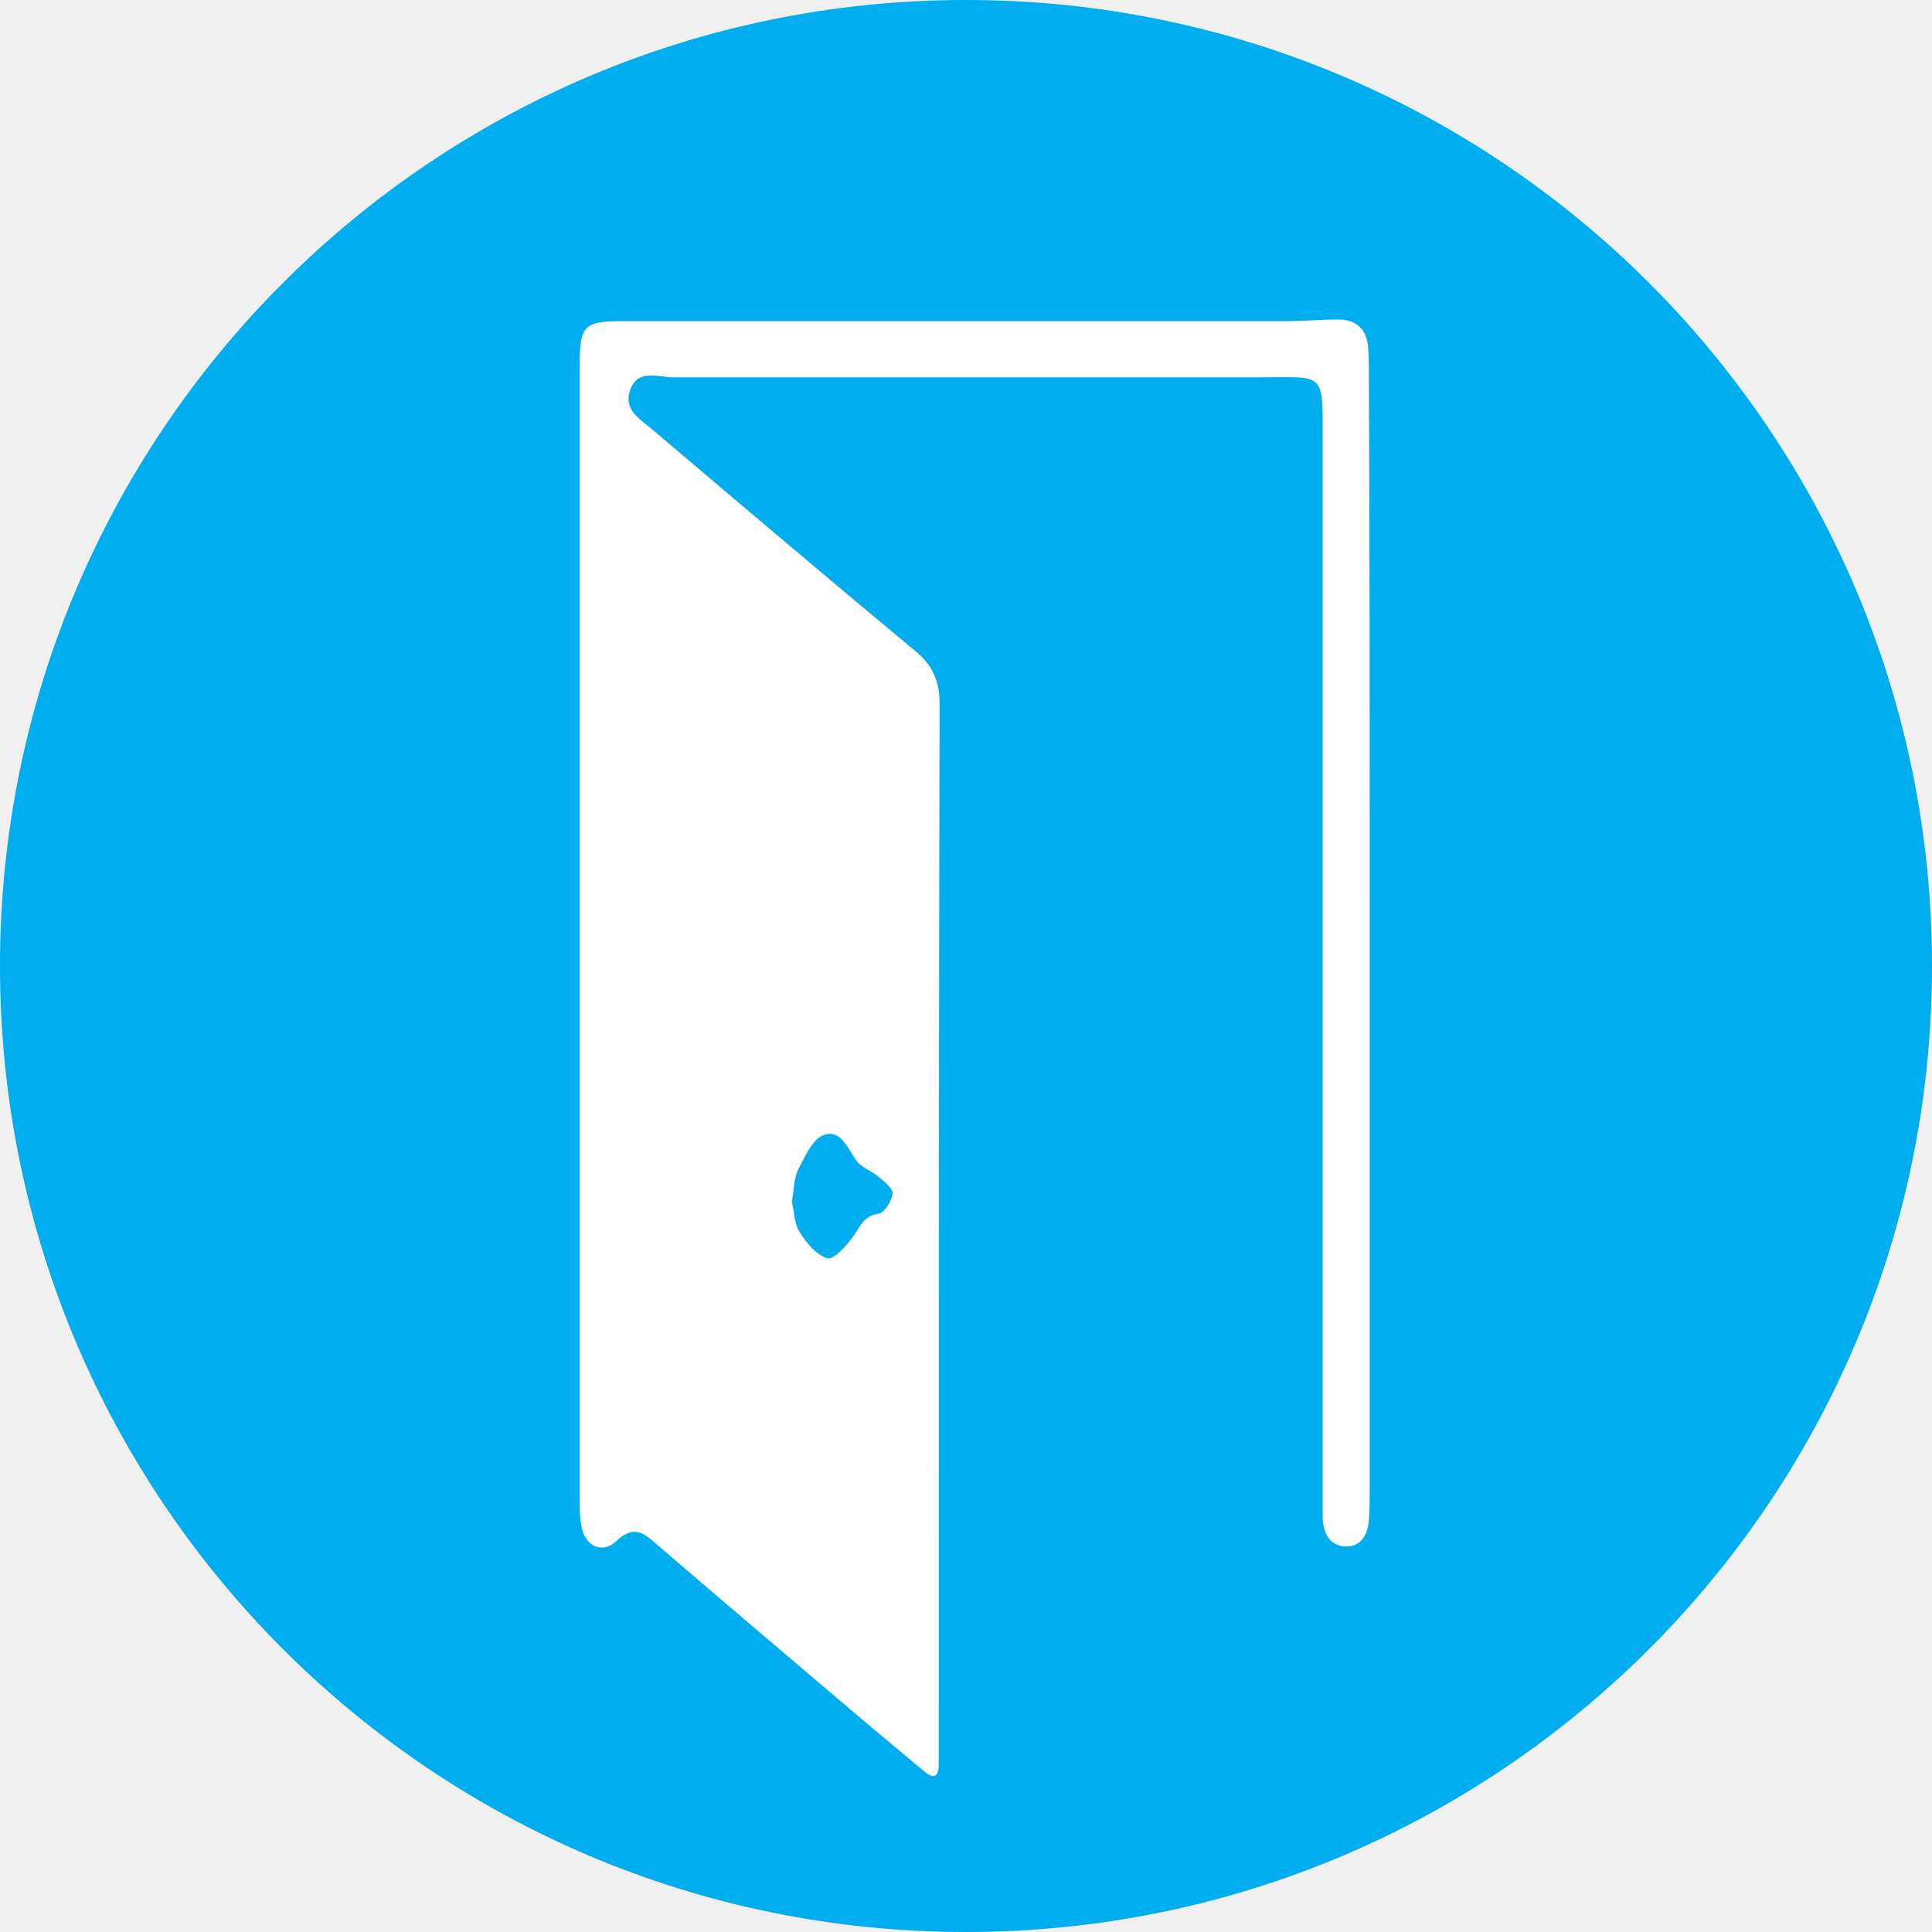
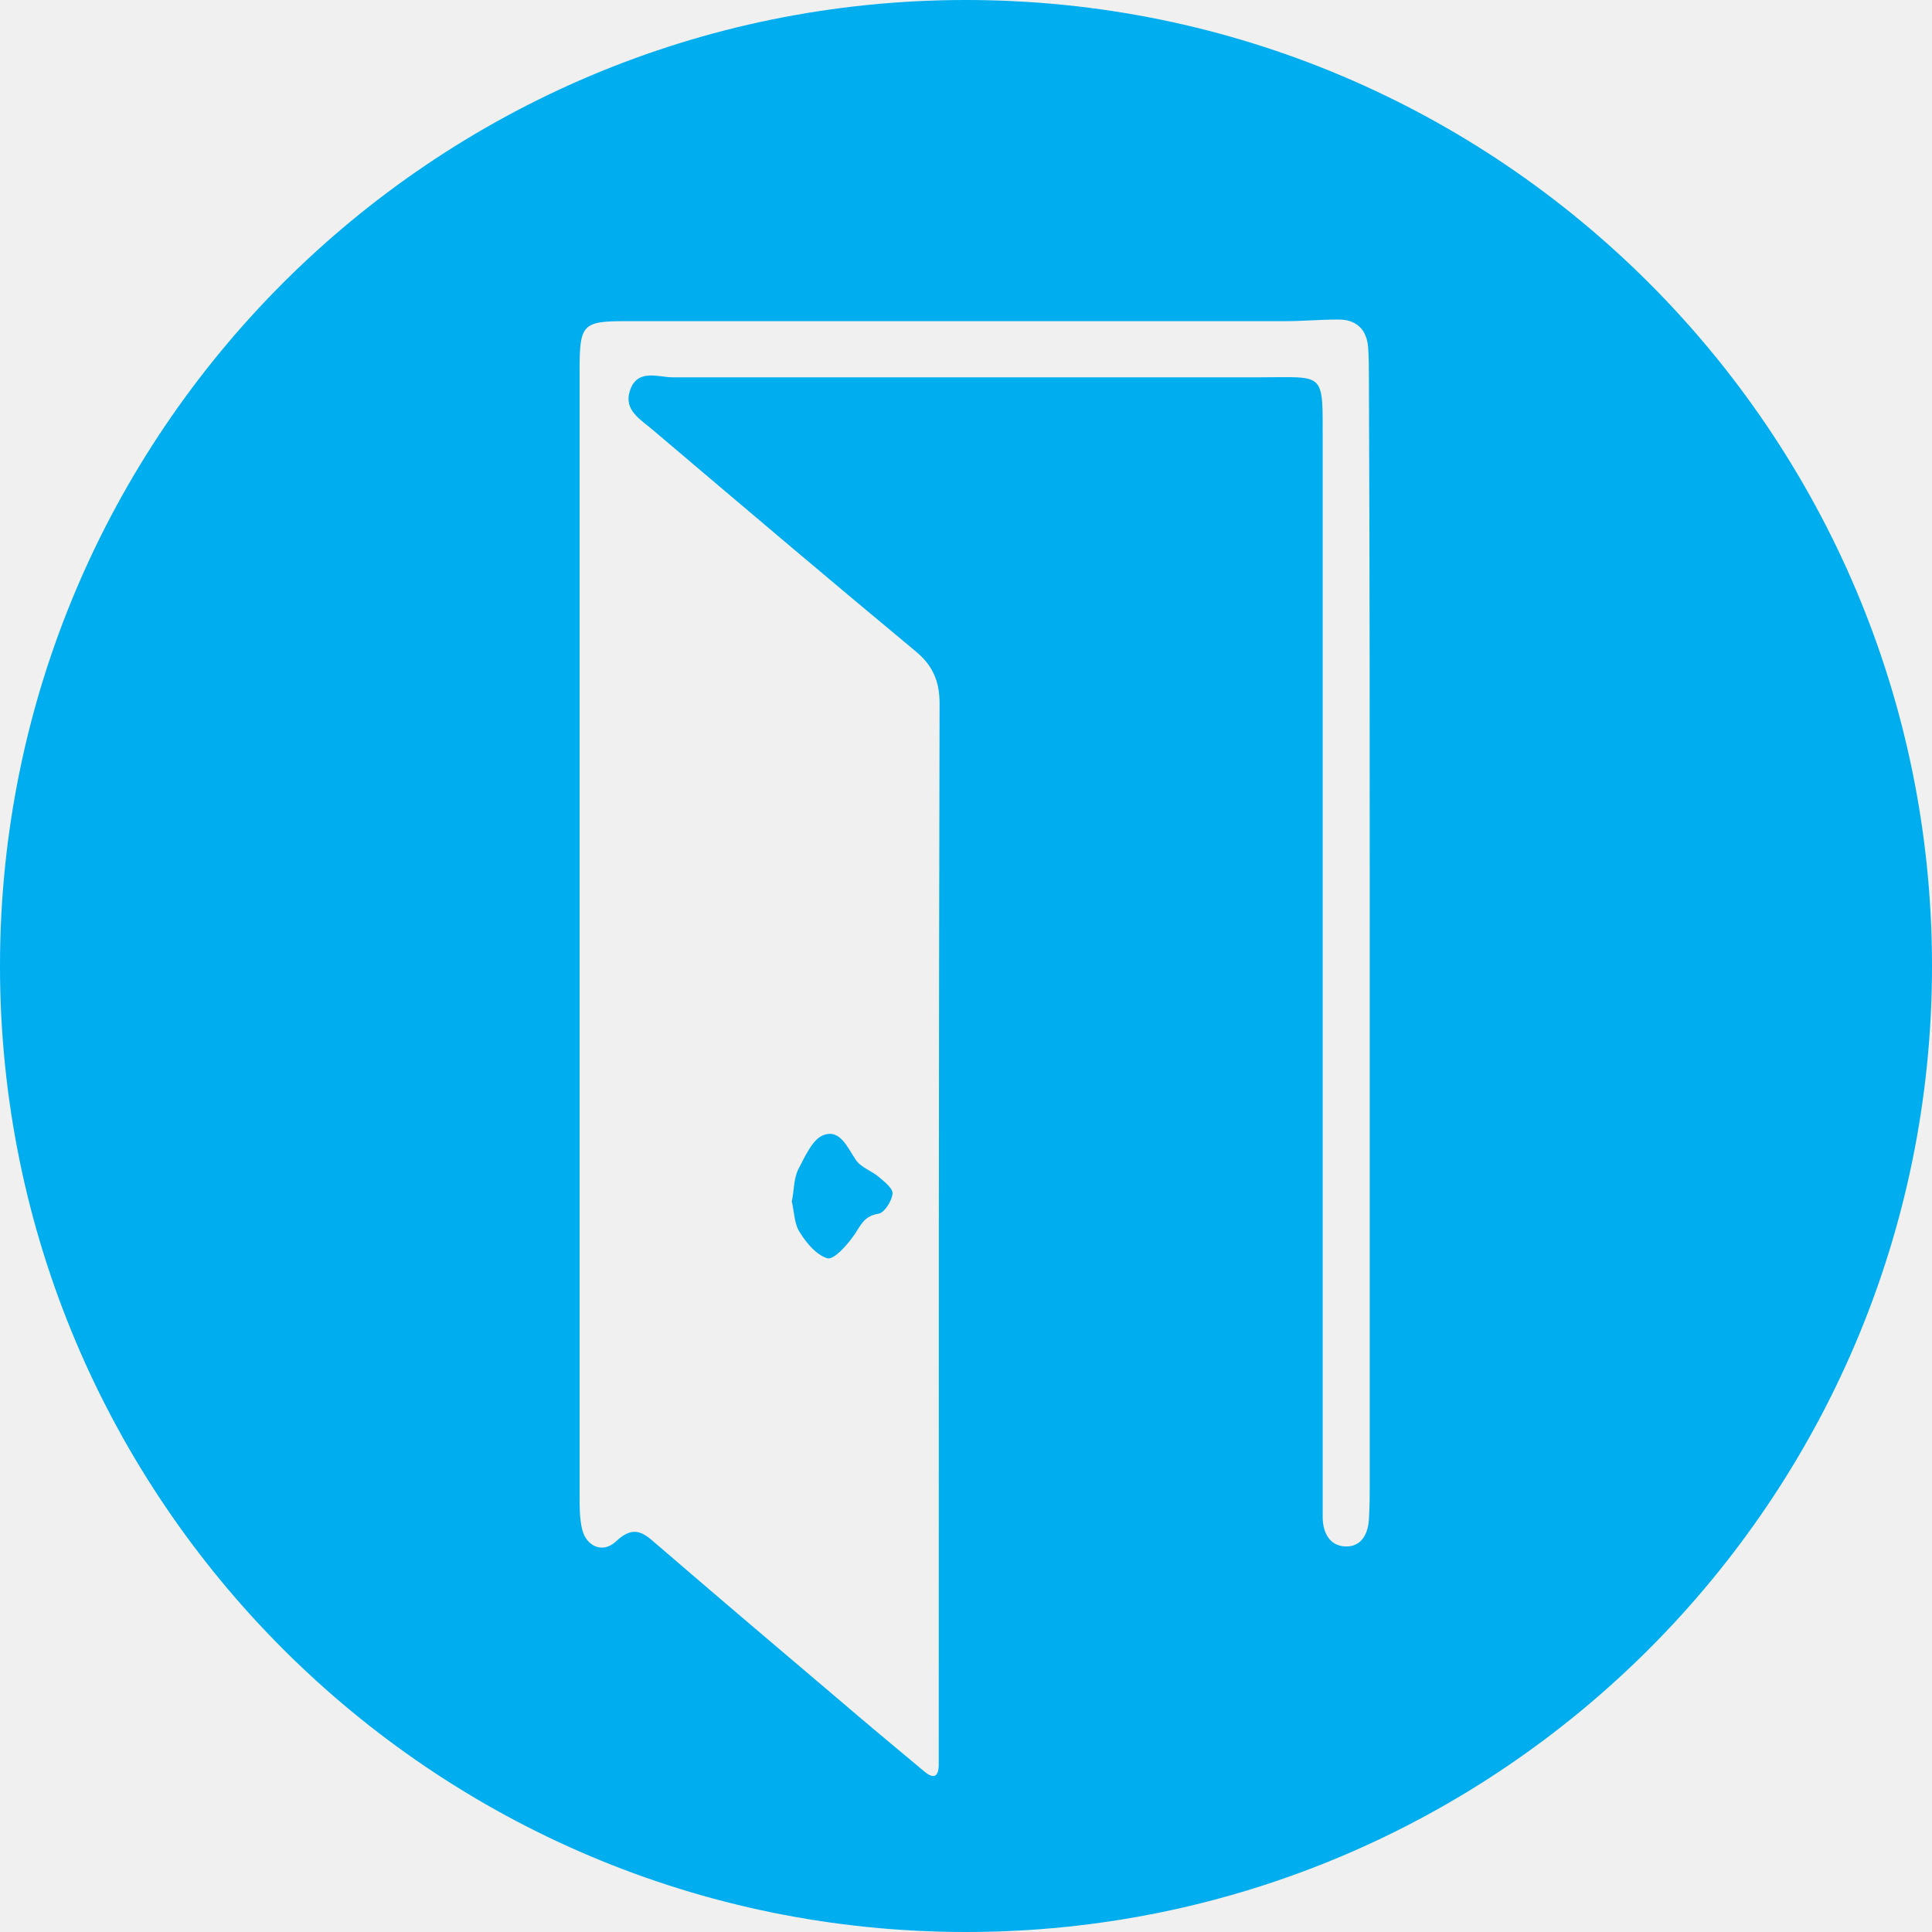
<svg xmlns="http://www.w3.org/2000/svg" viewBox="0 0 234 234">
-   <circle cx="117" cy="117" r="117" fill="#00adef" />
-   <path d="M165.9 113v66.5c0 1.5 0 3-.1 4.5-.1 1.9-1 3.4-2.9 3.3-1.9-.1-2.7-1.7-2.7-3.6V53.2c0-8.3.3-7.5-7.7-7.5h-71c-1.8 0-4.3-1.1-5.2 1.6-.8 2.4 1.3 3.5 2.8 4.8C89.6 61 100.2 70 110.8 78.8c2.1 1.7 3 3.6 3 6.4-.1 42.3-.1 84.6-.1 127v1.5c0 1.5-.6 1.8-1.7.9-3.6-3-7.2-6-10.7-9-7.2-6.1-14.5-12.3-21.7-18.5-1.6-1.4-2.8-2.5-5-.4-1.6 1.5-3.6.6-4.1-1.5-.3-1.3-.3-2.6-.3-4V44.7c0-5.4.4-5.8 5.5-5.8h79.9c2.2 0 4.3-.2 6.5-.2 2.1 0 3.4 1.1 3.6 3.3.1 1.3.1 2.7.1 4 .1 22.3.1 44.7.1 67z" fill="#fff" />
+   <path d="M117 0C52.4 0 0 52.4 0 117s52.4 117 117 117 117-52.4 117-117S181.6 0 117 0zm48.9 179.5c0 1.5 0 3-.1 4.5-.1 1.9-1 3.4-2.9 3.3-1.9-.1-2.7-1.7-2.7-3.6V53.2c0-8.3.3-7.5-7.7-7.5h-71c-1.8 0-4.3-1.1-5.2 1.6-.8 2.4 1.3 3.5 2.8 4.8C89.6 61 100.2 70 110.8 78.8c2.1 1.7 3 3.6 3 6.4-.1 42.3-.1 84.6-.1 127v1.5c0 1.5-.6 1.8-1.7.9-3.6-3-7.2-6-10.7-9-7.2-6.1-14.5-12.3-21.7-18.5-1.6-1.4-2.8-2.5-5-.4-1.6 1.5-3.6.6-4.1-1.5-.3-1.3-.3-2.6-.3-4V44.7c0-5.4.4-5.8 5.5-5.8h79.9c2.2 0 4.3-.2 6.5-.2 2.1 0 3.4 1.1 3.6 3.3.1 1.3.1 2.7.1 4 .1 22.3.1 44.7.1 67v66.5z" fill="#00adef" />
  <path d="M95.9 145.5c.3-1.3.2-2.7.8-3.9.8-1.5 1.7-3.6 3-4.1 2-.8 2.9 1.4 3.9 2.9.6 1 2 1.4 2.9 2.2.7.6 1.7 1.4 1.6 2-.1.9-1 2.3-1.7 2.4-1.9.3-2.2 1.6-3.1 2.8-.8 1.1-2.3 2.8-3.1 2.6-1.3-.4-2.5-1.8-3.3-3.1-.7-1-.7-2.5-1-3.8z" fill="#00adef" />
</svg>
